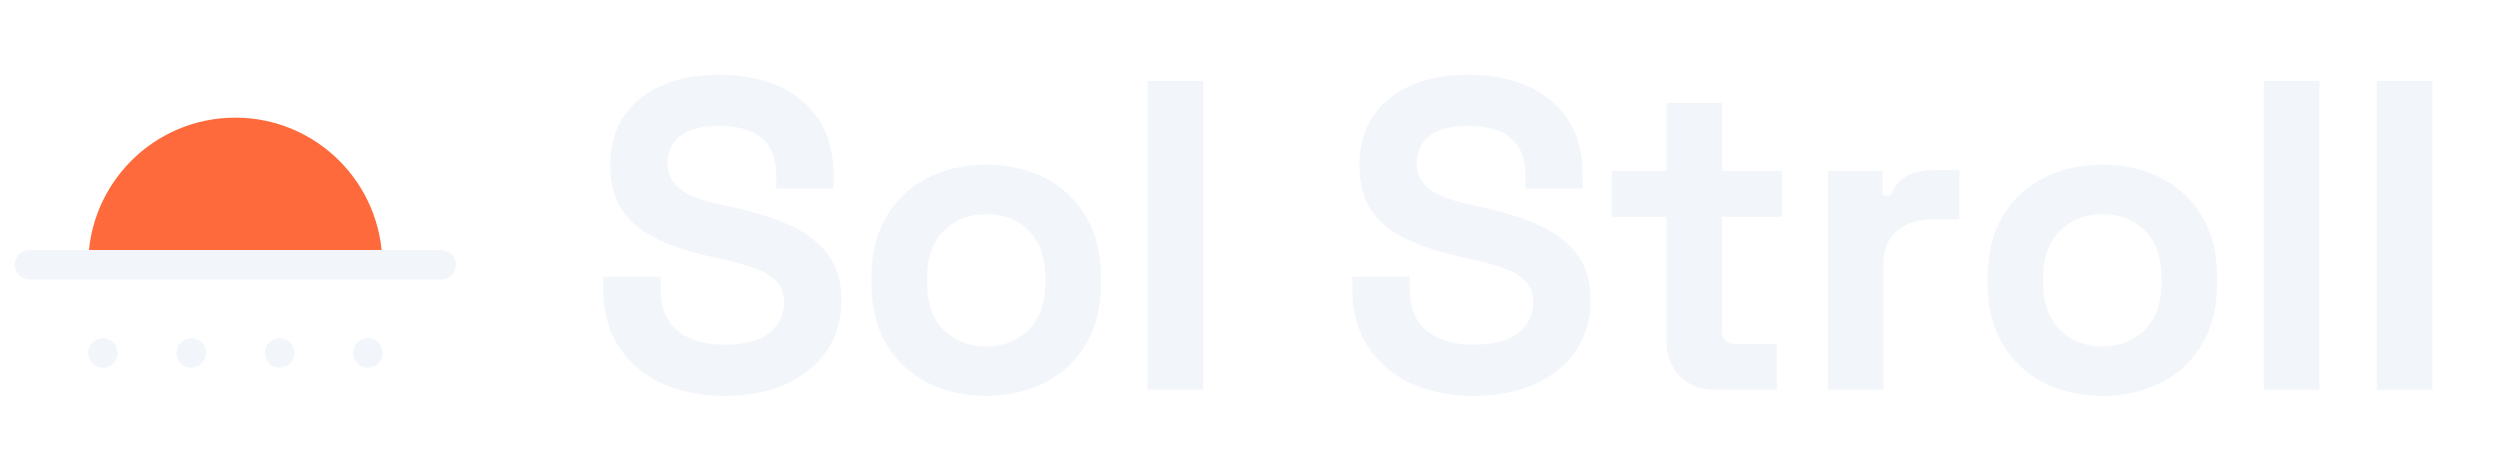
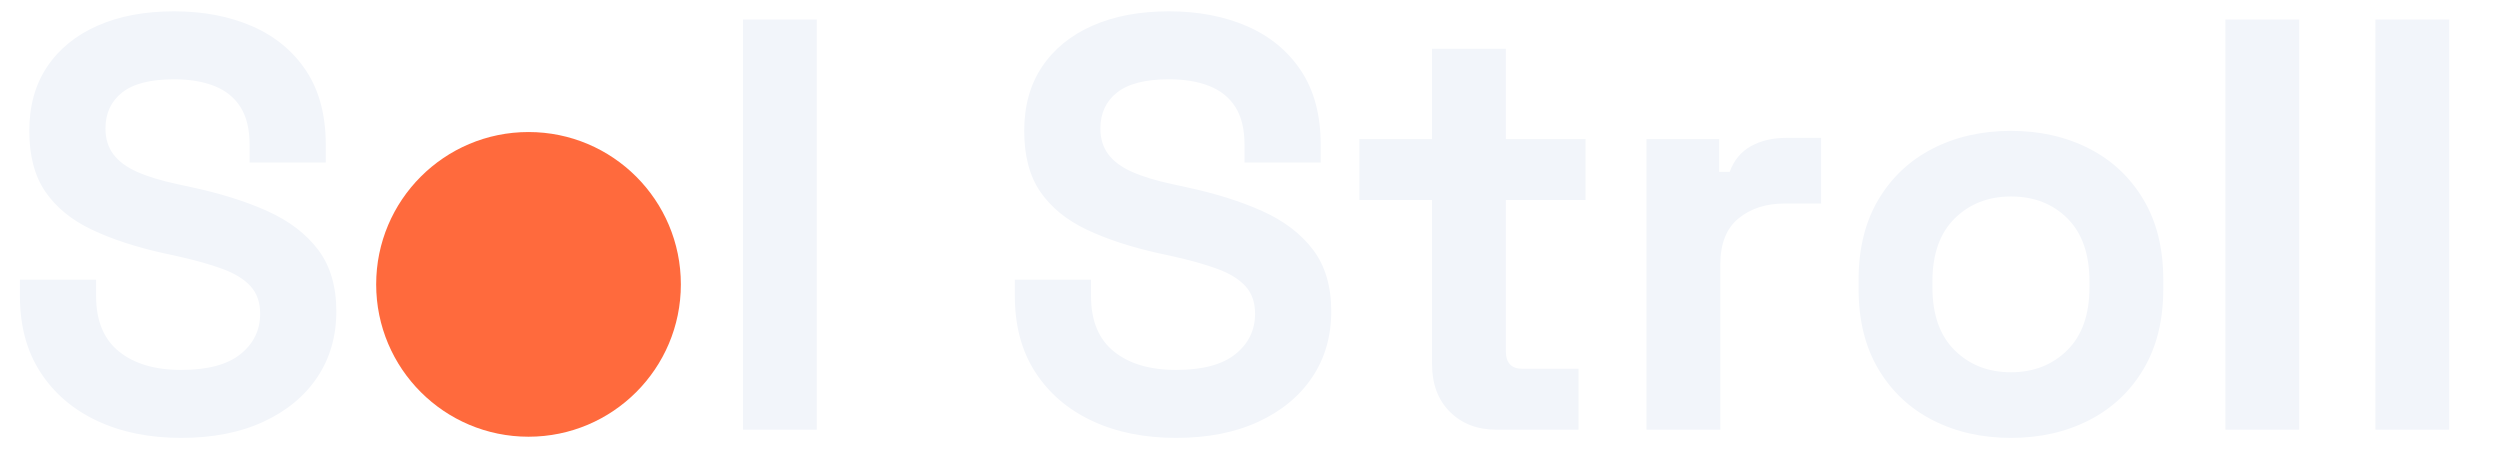
- <svg xmlns="http://www.w3.org/2000/svg" viewBox="0 0 340 64" role="img" aria-labelledby="t">
-   <path d="M12 36a20 20 0 0 1 40 0z" fill="#ff6a3d" />
-   <path d="M4 36h56" stroke="#f2f5fa" stroke-width="4" stroke-linecap="round" fill="none" />
-   <path d="M14 48h36.1" stroke="#f2f5fa" stroke-width="4" stroke-linecap="round" stroke-dasharray="0.01 12" fill="none" />
-   <path transform="translate(80 53) scale(0.06)" fill="#f2f5fa" d="M309 14Q228 14 166 -15Q104 -44 69 -98Q34 -152 34 -228V-256H164V-228Q164 -165 203 -133.5Q242 -102 309 -102Q377 -102 410.5 -129Q444 -156 444 -198Q444 -227 427.5 -245Q411 -263 379.5 -274.5Q348 -286 303 -296L280 -301Q208 -317 156.5 -341.5Q105 -366 77.5 -406Q50 -446 50 -510Q50 -574 80.5 -619.5Q111 -665 166.5 -689.5Q222 -714 297 -714Q372 -714 430.5 -688.5Q489 -663 522.5 -612.5Q556 -562 556 -486V-456H426V-486Q426 -526 410.5 -550.5Q395 -575 366 -586.5Q337 -598 297 -598Q237 -598 208.5 -575.5Q180 -553 180 -514Q180 -488 193.5 -470Q207 -452 234 -440Q261 -428 303 -419L326 -414Q401 -398 456.5 -373Q512 -348 543 -307Q574 -266 574 -202Q574 -138 541.5 -89.5Q509 -41 449.5 -13.5Q390 14 309 14Z M902 14Q828 14 769 -16Q710 -46 676 -103Q642 -160 642 -240V-256Q642 -336 676 -393Q710 -450 769 -480Q828 -510 902 -510Q976 -510 1035 -480Q1094 -450 1128 -393Q1162 -336 1162 -256V-240Q1162 -160 1128 -103Q1094 -46 1035 -16Q976 14 902 14ZM902 -98Q960 -98 998 -135.5Q1036 -173 1036 -243V-253Q1036 -323 998.5 -360.5Q961 -398 902 -398Q844 -398 806 -360.5Q768 -323 768 -253V-243Q768 -173 806 -135.5Q844 -98 902 -98Z M1268 0V-700H1394V0Z M2007 14Q1926 14 1864 -15Q1802 -44 1767 -98Q1732 -152 1732 -228V-256H1862V-228Q1862 -165 1901 -133.5Q1940 -102 2007 -102Q2075 -102 2108.5 -129Q2142 -156 2142 -198Q2142 -227 2125.5 -245Q2109 -263 2077.5 -274.5Q2046 -286 2001 -296L1978 -301Q1906 -317 1854.5 -341.5Q1803 -366 1775.5 -406Q1748 -446 1748 -510Q1748 -574 1778.5 -619.5Q1809 -665 1864.5 -689.5Q1920 -714 1995 -714Q2070 -714 2128.5 -688.5Q2187 -663 2220.5 -612.5Q2254 -562 2254 -486V-456H2124V-486Q2124 -526 2108.5 -550.5Q2093 -575 2064 -586.5Q2035 -598 1995 -598Q1935 -598 1906.5 -575.5Q1878 -553 1878 -514Q1878 -488 1891.5 -470Q1905 -452 1932 -440Q1959 -428 2001 -419L2024 -414Q2099 -398 2154.5 -373Q2210 -348 2241 -307Q2272 -266 2272 -202Q2272 -138 2239.5 -89.5Q2207 -41 2147.5 -13.5Q2088 14 2007 14Z M2554 0Q2505 0 2474.5 -30.5Q2444 -61 2444 -112V-392H2320V-496H2444V-650H2570V-496H2706V-392H2570V-134Q2570 -104 2598 -104H2694V0Z M2810 0V-496H2934V-440H2952Q2963 -470 2988.5 -484Q3014 -498 3048 -498H3108V-386H3046Q2998 -386 2967 -360.5Q2936 -335 2936 -282V0Z M3432 14Q3358 14 3299 -16Q3240 -46 3206 -103Q3172 -160 3172 -240V-256Q3172 -336 3206 -393Q3240 -450 3299 -480Q3358 -510 3432 -510Q3506 -510 3565 -480Q3624 -450 3658 -393Q3692 -336 3692 -256V-240Q3692 -160 3658 -103Q3624 -46 3565 -16Q3506 14 3432 14ZM3432 -98Q3490 -98 3528 -135.5Q3566 -173 3566 -243V-253Q3566 -323 3528.5 -360.5Q3491 -398 3432 -398Q3374 -398 3336 -360.5Q3298 -323 3298 -253V-243Q3298 -173 3336 -135.5Q3374 -98 3432 -98Z M3798 0V-700H3924V0Z M4054 0V-700H4180V0Z" />
+ <svg xmlns="http://www.w3.org/2000/svg" viewBox="0 0 256 46" role="img" aria-labelledby="t">
+   <g transform="translate(0 44) scale(0.06)">
+     <path fill="#f2f5fa" d="M309 14Q228 14 166 -15Q104 -44 69 -98Q34 -152 34 -228V-256H164V-228Q164 -165 203 -133.5Q242 -102 309 -102Q377 -102 410.5 -129Q444 -156 444 -198Q444 -227 427.5 -245Q411 -263 379.5 -274.5Q348 -286 303 -296L280 -301Q208 -317 156.5 -341.5Q105 -366 77.5 -406Q50 -446 50 -510Q50 -574 80.5 -619.5Q111 -665 166.5 -689.5Q222 -714 297 -714Q372 -714 430.5 -688.5Q489 -663 522.5 -612.5Q556 -562 556 -486V-456H426V-486Q426 -526 410.5 -550.5Q395 -575 366 -586.5Q337 -598 297 -598Q237 -598 208.5 -575.5Q180 -553 180 -514Q180 -488 193.5 -470Q207 -452 234 -440Q261 -428 303 -419L326 -414Q401 -398 456.5 -373Q512 -348 543 -307Q574 -266 574 -202Q574 -138 541.5 -89.5Q509 -41 449.5 -13.5Q390 14 309 14Z M1268 0V-700H1394V0Z M2007 14Q1926 14 1864 -15Q1802 -44 1767 -98Q1732 -152 1732 -228V-256H1862V-228Q1862 -165 1901 -133.5Q1940 -102 2007 -102Q2075 -102 2108.5 -129Q2142 -156 2142 -198Q2142 -227 2125.5 -245Q2109 -263 2077.5 -274.5Q2046 -286 2001 -296L1978 -301Q1906 -317 1854.5 -341.5Q1803 -366 1775.5 -406Q1748 -446 1748 -510Q1748 -574 1778.5 -619.5Q1809 -665 1864.5 -689.5Q1920 -714 1995 -714Q2070 -714 2128.5 -688.5Q2187 -663 2220.5 -612.5Q2254 -562 2254 -486V-456H2124V-486Q2124 -526 2108.5 -550.5Q2093 -575 2064 -586.5Q2035 -598 1995 -598Q1935 -598 1906.5 -575.5Q1878 -553 1878 -514Q1878 -488 1891.5 -470Q1905 -452 1932 -440Q1959 -428 2001 -419L2024 -414Q2099 -398 2154.5 -373Q2210 -348 2241 -307Q2272 -266 2272 -202Q2272 -138 2239.5 -89.5Q2207 -41 2147.5 -13.5Q2088 14 2007 14Z M2554 0Q2505 0 2474.5 -30.5Q2444 -61 2444 -112V-392H2320V-496H2444V-650H2570V-496H2706V-392H2570V-134Q2570 -104 2598 -104H2694V0Z M2810 0V-496H2934V-440H2952Q2963 -470 2988.5 -484Q3014 -498 3048 -498H3108V-386H3046Q2998 -386 2967 -360.5Q2936 -335 2936 -282V0Z M3432 14Q3358 14 3299 -16Q3240 -46 3206 -103Q3172 -160 3172 -240V-256Q3172 -336 3206 -393Q3240 -450 3299 -480Q3358 -510 3432 -510Q3506 -510 3565 -480Q3624 -450 3658 -393Q3692 -336 3692 -256V-240Q3692 -160 3658 -103Q3624 -46 3565 -16Q3506 14 3432 14ZM3432 -98Q3490 -98 3528 -135.5Q3566 -173 3566 -243V-253Q3566 -323 3528.5 -360.5Q3491 -398 3432 -398Q3374 -398 3336 -360.5Q3298 -323 3298 -253V-243Q3298 -173 3336 -135.5Q3374 -98 3432 -98Z M3798 0V-700H3924V0Z M4054 0V-700H4180V0Z" />
+     <circle cx="902.0" cy="-248.0" r="260.0" fill="#ff6a3d" />
+   </g>
</svg>
